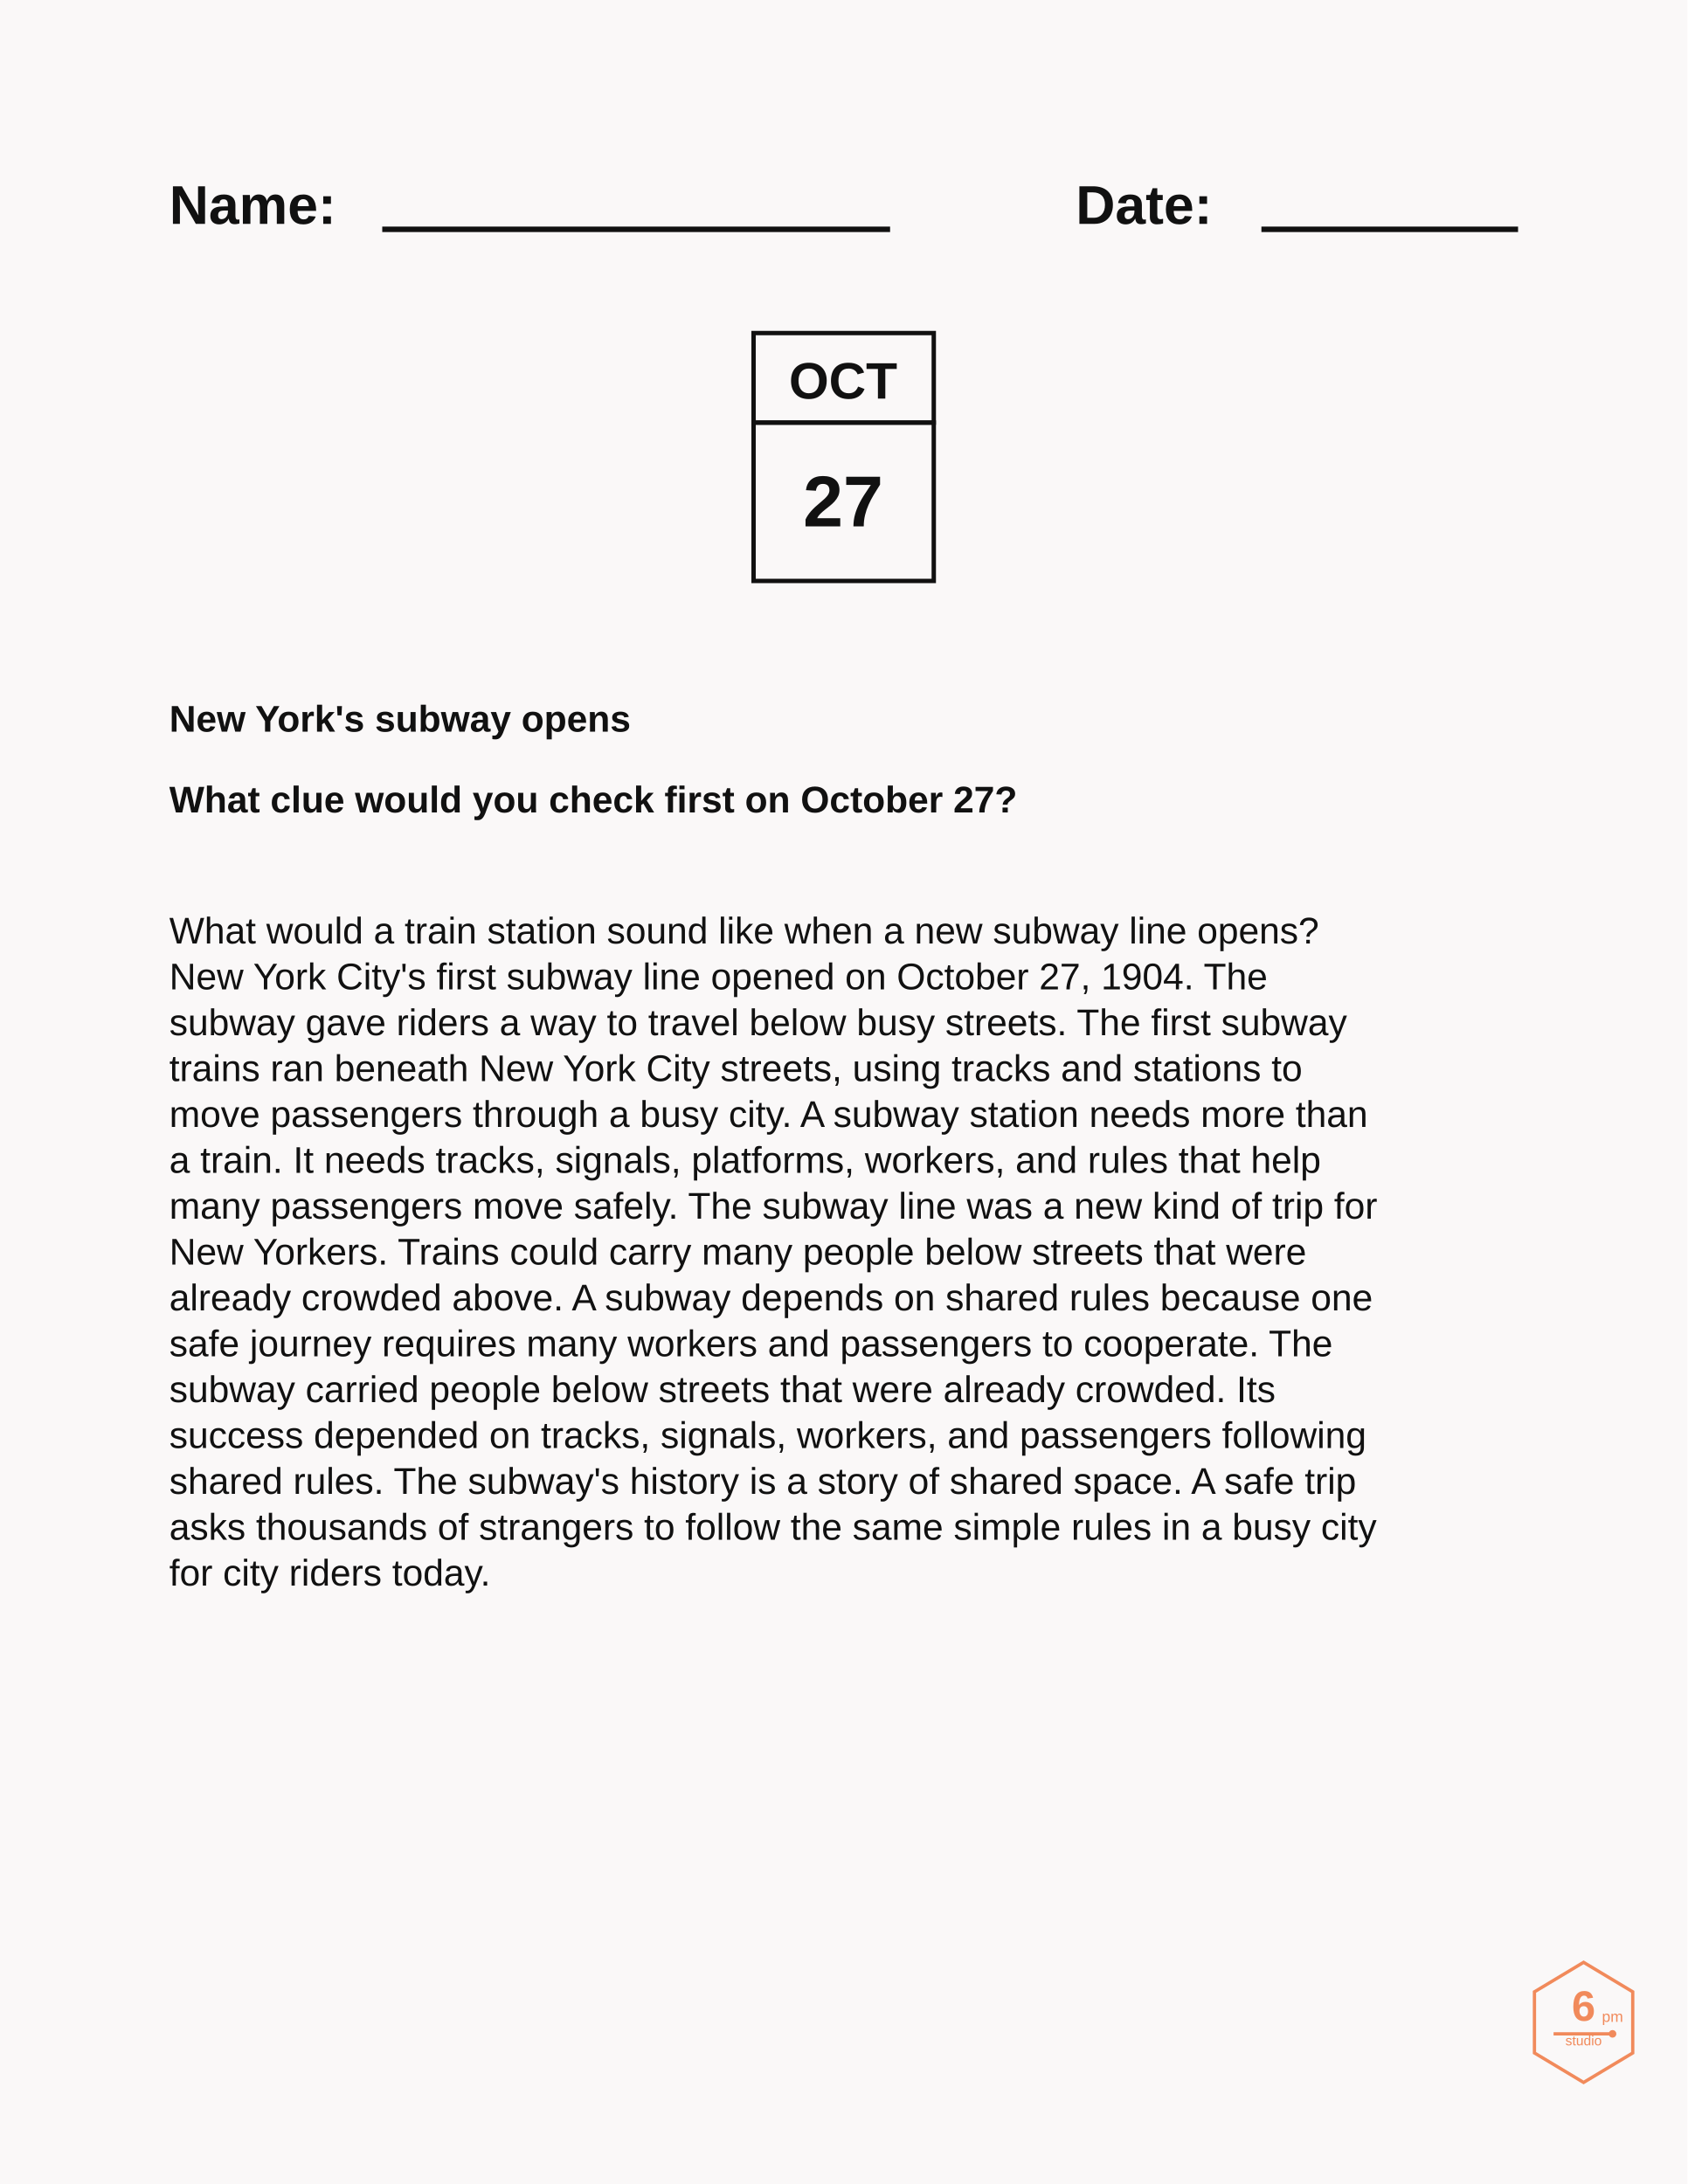
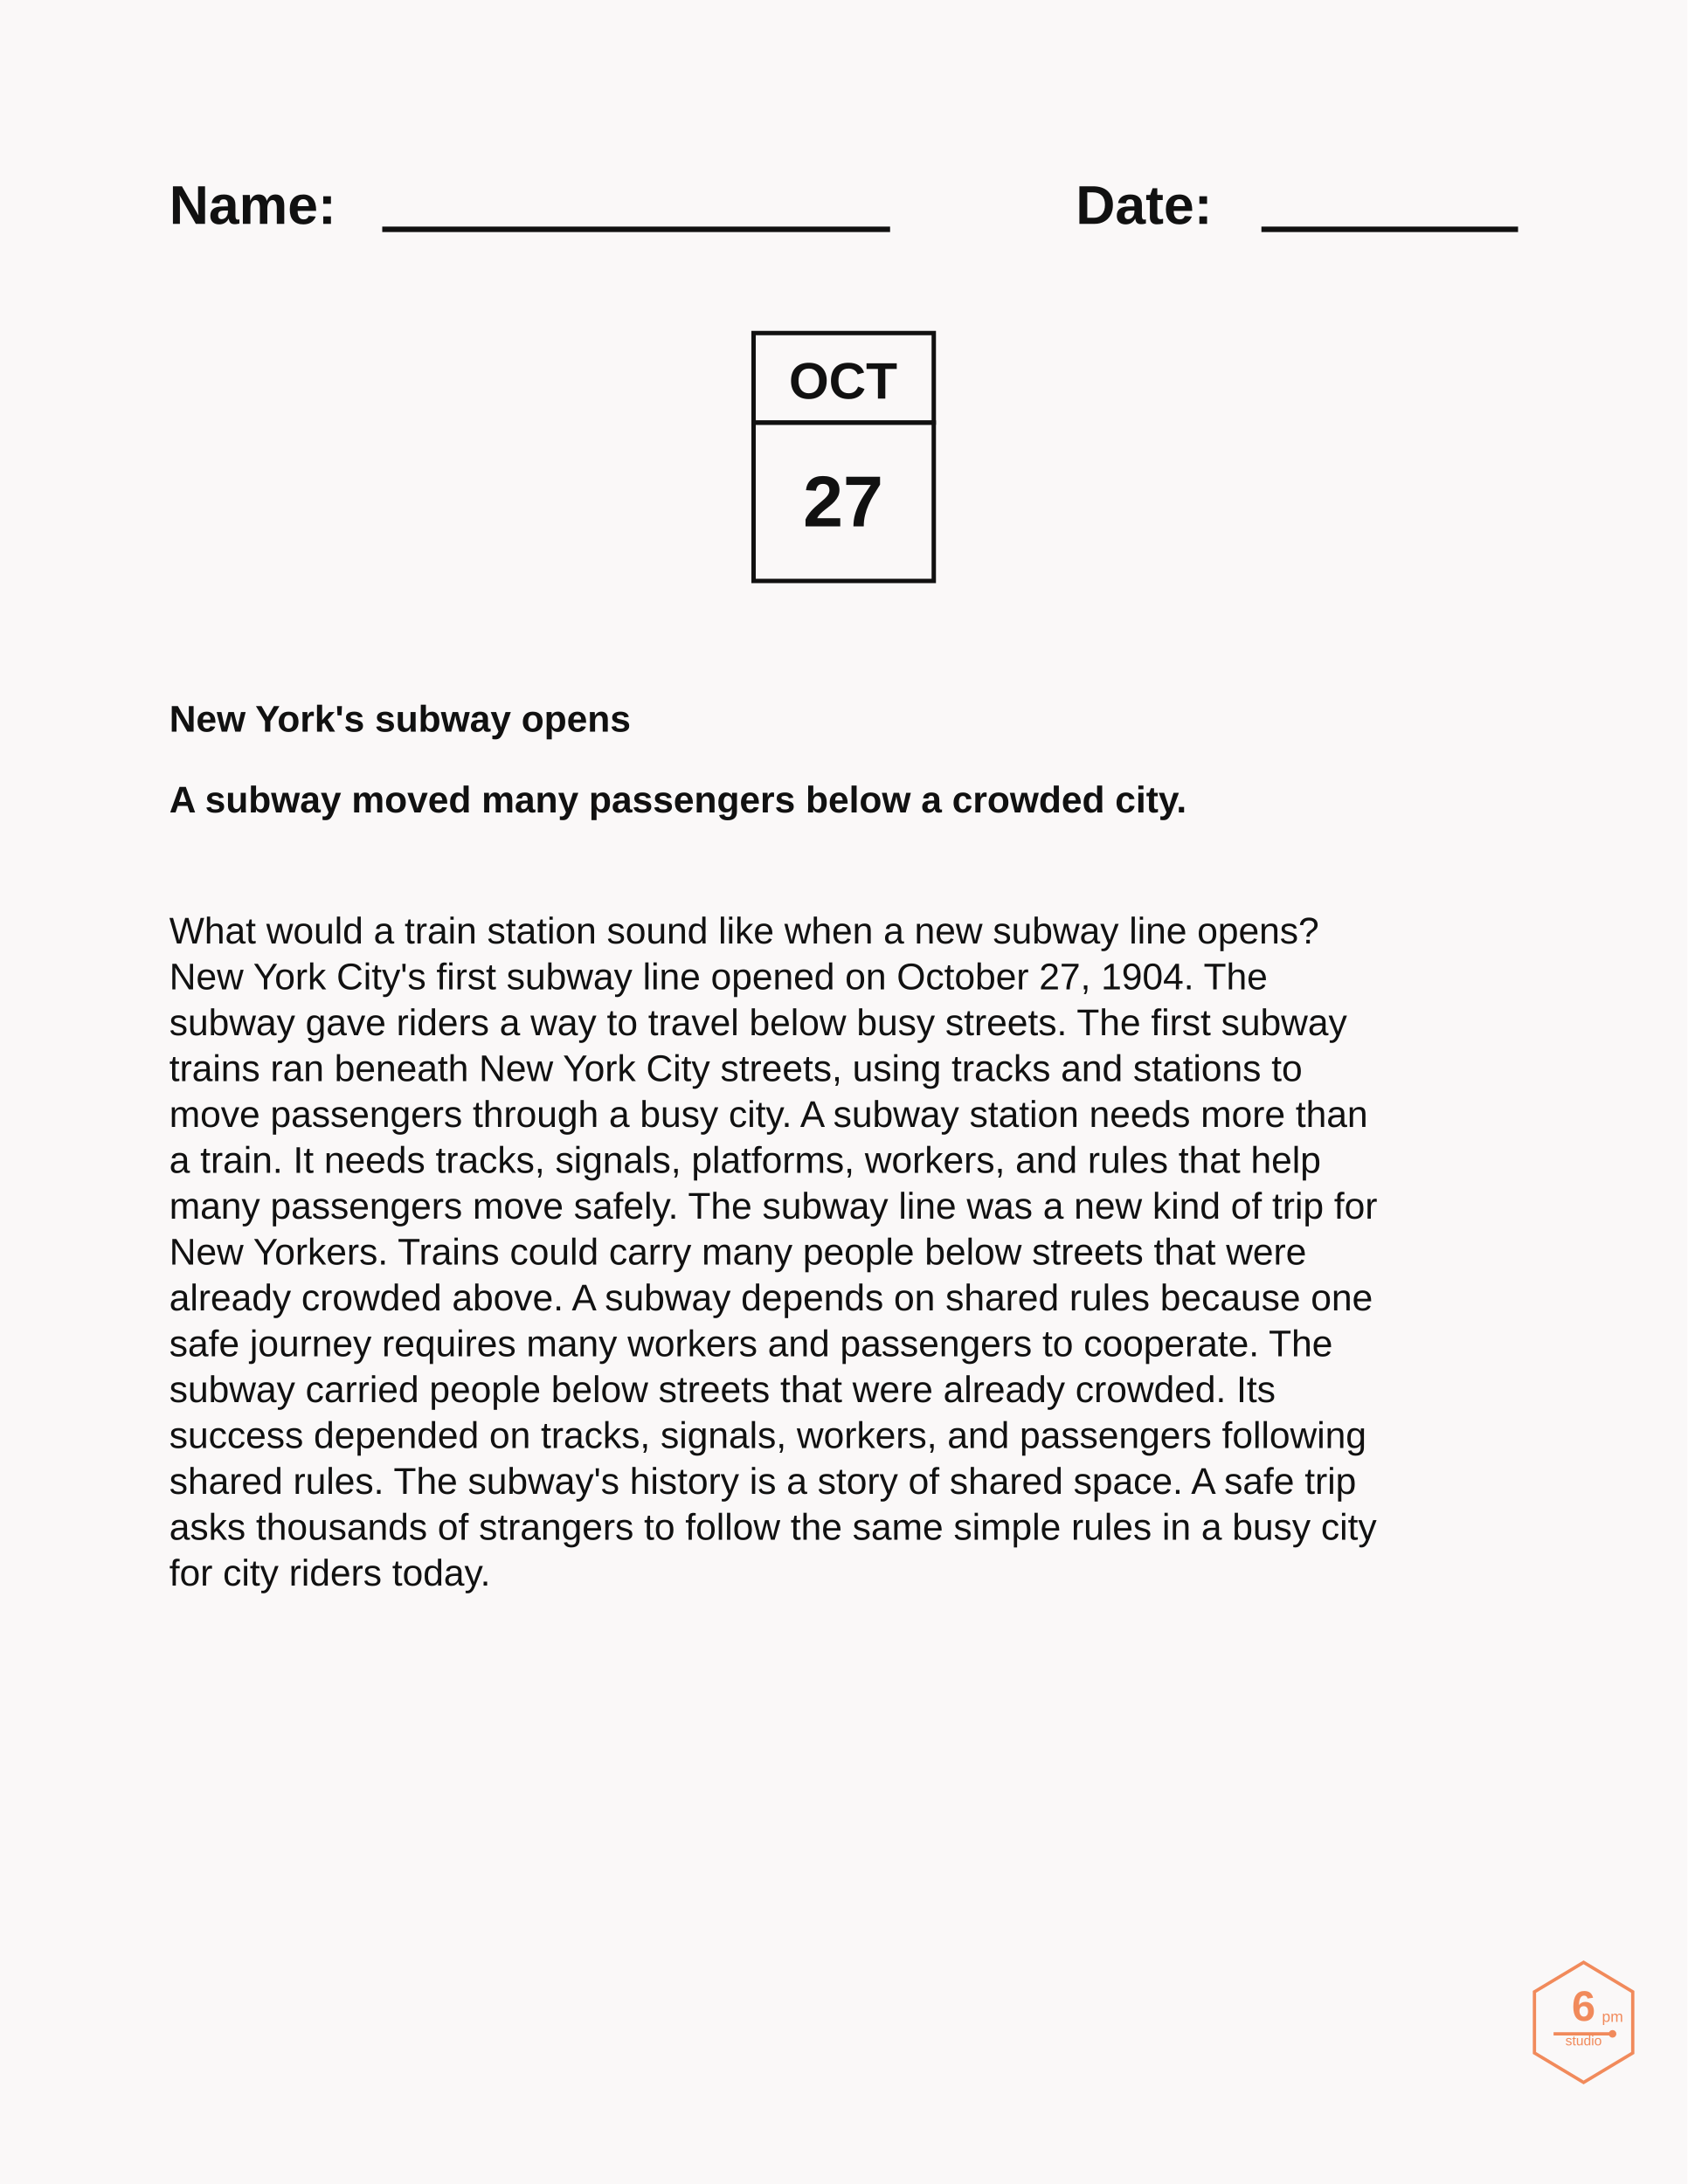
<svg xmlns="http://www.w3.org/2000/svg" width="1545" height="2000" viewBox="0 0 1545 2000" data-template-variant="reading-passage" data-template-version="1.0.0">
  <rect width="1545" height="2000" fill="#faf8f8" />
  <g fill="#111" font-family="Arial, Helvetica, sans-serif">
    <text x="155" y="205" font-size="50" font-weight="700">Name:</text>
    <line x1="350" y1="210" x2="815" y2="210" stroke="#111" stroke-width="5" />
    <text x="985" y="205" font-size="50" font-weight="700">Date:</text>
    <line x1="1155" y1="210" x2="1390" y2="210" stroke="#111" stroke-width="5" />
  </g>
  <g stroke="#111" fill="none" stroke-width="4">
    <rect x="690" y="305" width="165" height="82" />
    <rect x="690" y="387" width="165" height="145" />
  </g>
  <g fill="#111" text-anchor="middle" font-family="Arial, Helvetica, sans-serif">
    <text x="772" y="365" font-size="47" font-weight="700">OCT</text>
    <text x="772" y="482" font-size="66" font-weight="700">27</text>
  </g>
  <g fill="#111" font-family="Arial, Helvetica, sans-serif">
    <g data-content="article" data-x="155" data-width="1235" data-max-characters="72">
      <text data-content="article" x="155" y="670" font-size="34" font-weight="700">New York's subway opens</text>
-       <text data-content="article" x="155" y="744" font-size="34" font-weight="600">What clue would you check first on October 27?</text>
+       <text data-content="article" x="155" y="744" font-size="34" font-weight="600">A subway moved many passengers below a crowded city.</text>
      <text data-content="body" x="155" y="864" font-size="34">What would a train station sound like when a new subway line opens?</text>
      <text data-content="body" x="155" y="906" font-size="34">New York City's first subway line opened on October 27, 1904. The</text>
      <text data-content="body" x="155" y="948" font-size="34">subway gave riders a way to travel below busy streets. The first subway</text>
      <text data-content="body" x="155" y="990" font-size="34">trains ran beneath New York City streets, using tracks and stations to</text>
      <text data-content="body" x="155" y="1032" font-size="34">move passengers through a busy city. A subway station needs more than</text>
      <text data-content="body" x="155" y="1074" font-size="34">a train. It needs tracks, signals, platforms, workers, and rules that help</text>
      <text data-content="body" x="155" y="1116" font-size="34">many passengers move safely. The subway line was a new kind of trip for</text>
      <text data-content="body" x="155" y="1158" font-size="34">New Yorkers. Trains could carry many people below streets that were</text>
      <text data-content="body" x="155" y="1200" font-size="34">already crowded above. A subway depends on shared rules because one</text>
      <text data-content="body" x="155" y="1242" font-size="34">safe journey requires many workers and passengers to cooperate. The</text>
      <text data-content="body" x="155" y="1284" font-size="34">subway carried people below streets that were already crowded. Its</text>
      <text data-content="body" x="155" y="1326" font-size="34">success depended on tracks, signals, workers, and passengers following</text>
      <text data-content="body" x="155" y="1368" font-size="34">shared rules. The subway's history is a story of shared space. A safe trip</text>
      <text data-content="body" x="155" y="1410" font-size="34">asks thousands of strangers to follow the same simple rules in a busy city</text>
      <text data-content="body" x="155" y="1452" font-size="34">for city riders today.</text>
    </g>
  </g>
  <g transform="translate(1495 1876) scale(0.5) translate(-1495 -1876)">
    <g transform="translate(1305 1710)" fill="none" stroke="#f18a5b" stroke-width="6">
      <path d="M100 8 190 62v112l-90 54-90-54V62Z" />
      <path d="M45 139h110" />
      <circle cx="153" cy="139" r="4" fill="#f18a5b" />
    </g>
    <text x="1405" y="1825" fill="#f18a5b" text-anchor="middle" font-family="Arial, Helvetica, sans-serif" font-size="78" font-weight="700">6</text>
    <text x="1458" y="1827" fill="#f18a5b" text-anchor="middle" font-family="Arial, Helvetica, sans-serif" font-size="28">pm</text>
    <text x="1405" y="1870" fill="#f18a5b" text-anchor="middle" font-family="Arial, Helvetica, sans-serif" font-size="25">studio</text>
  </g>
</svg>
